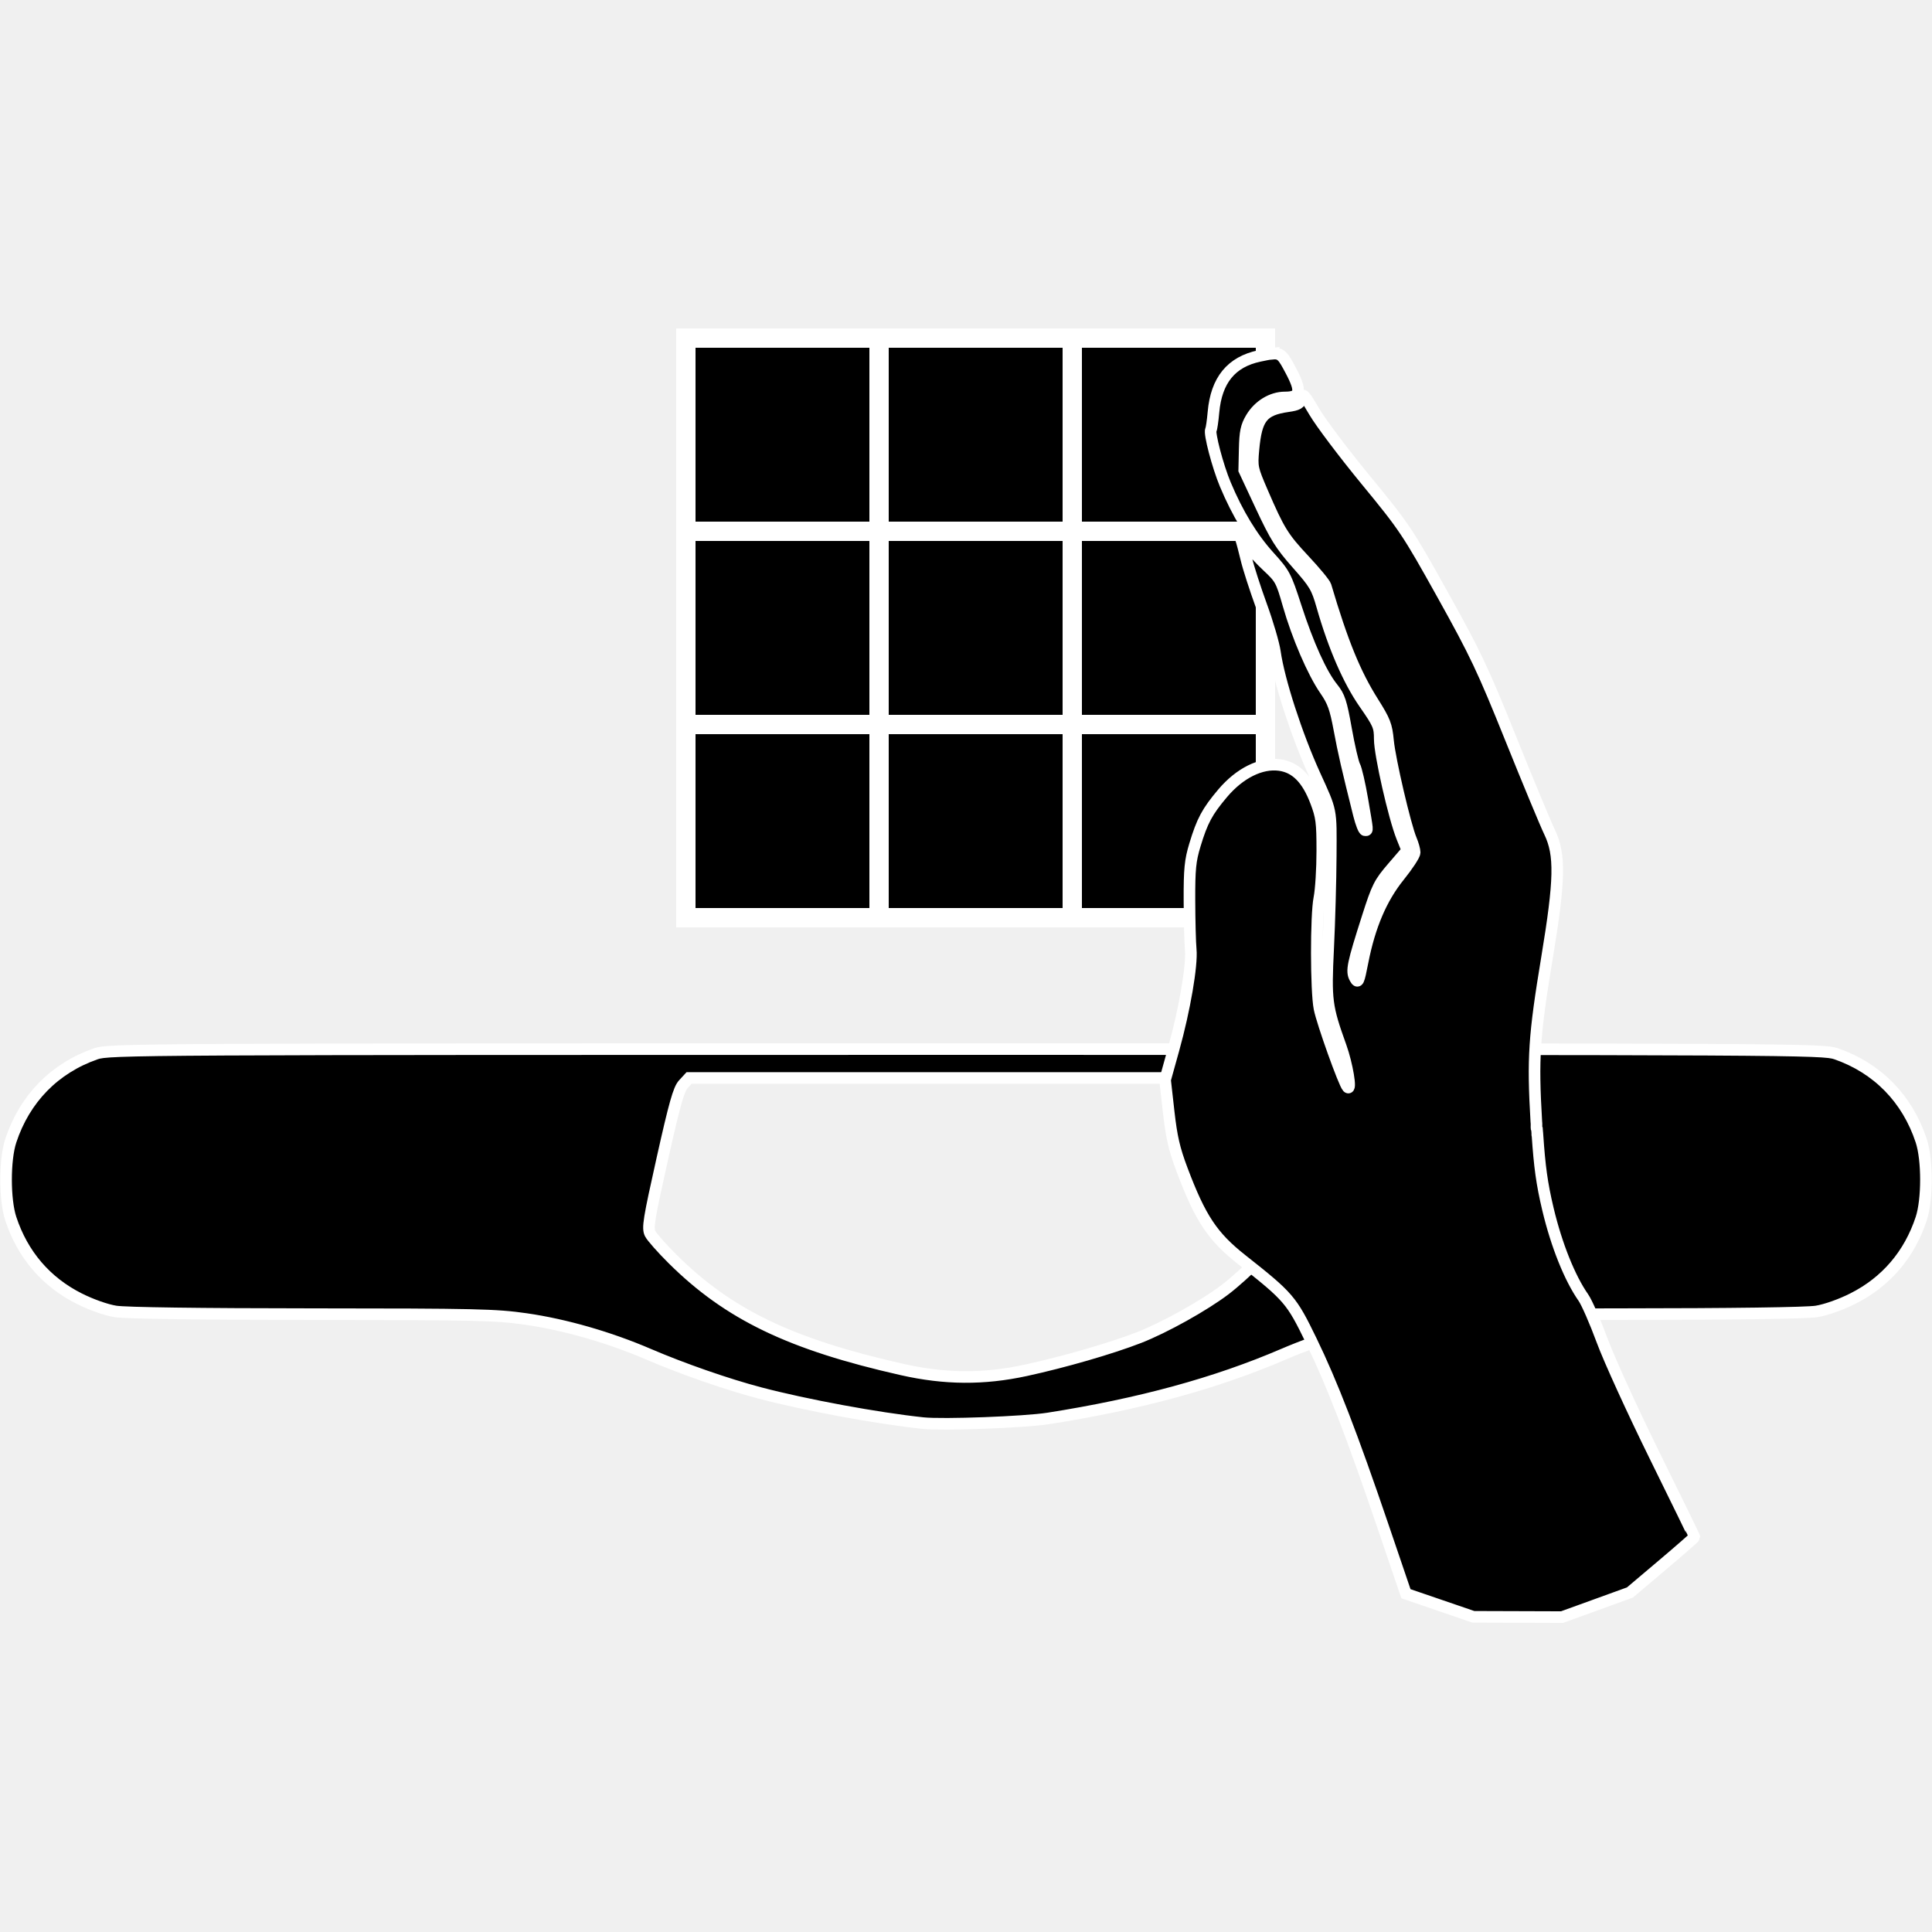
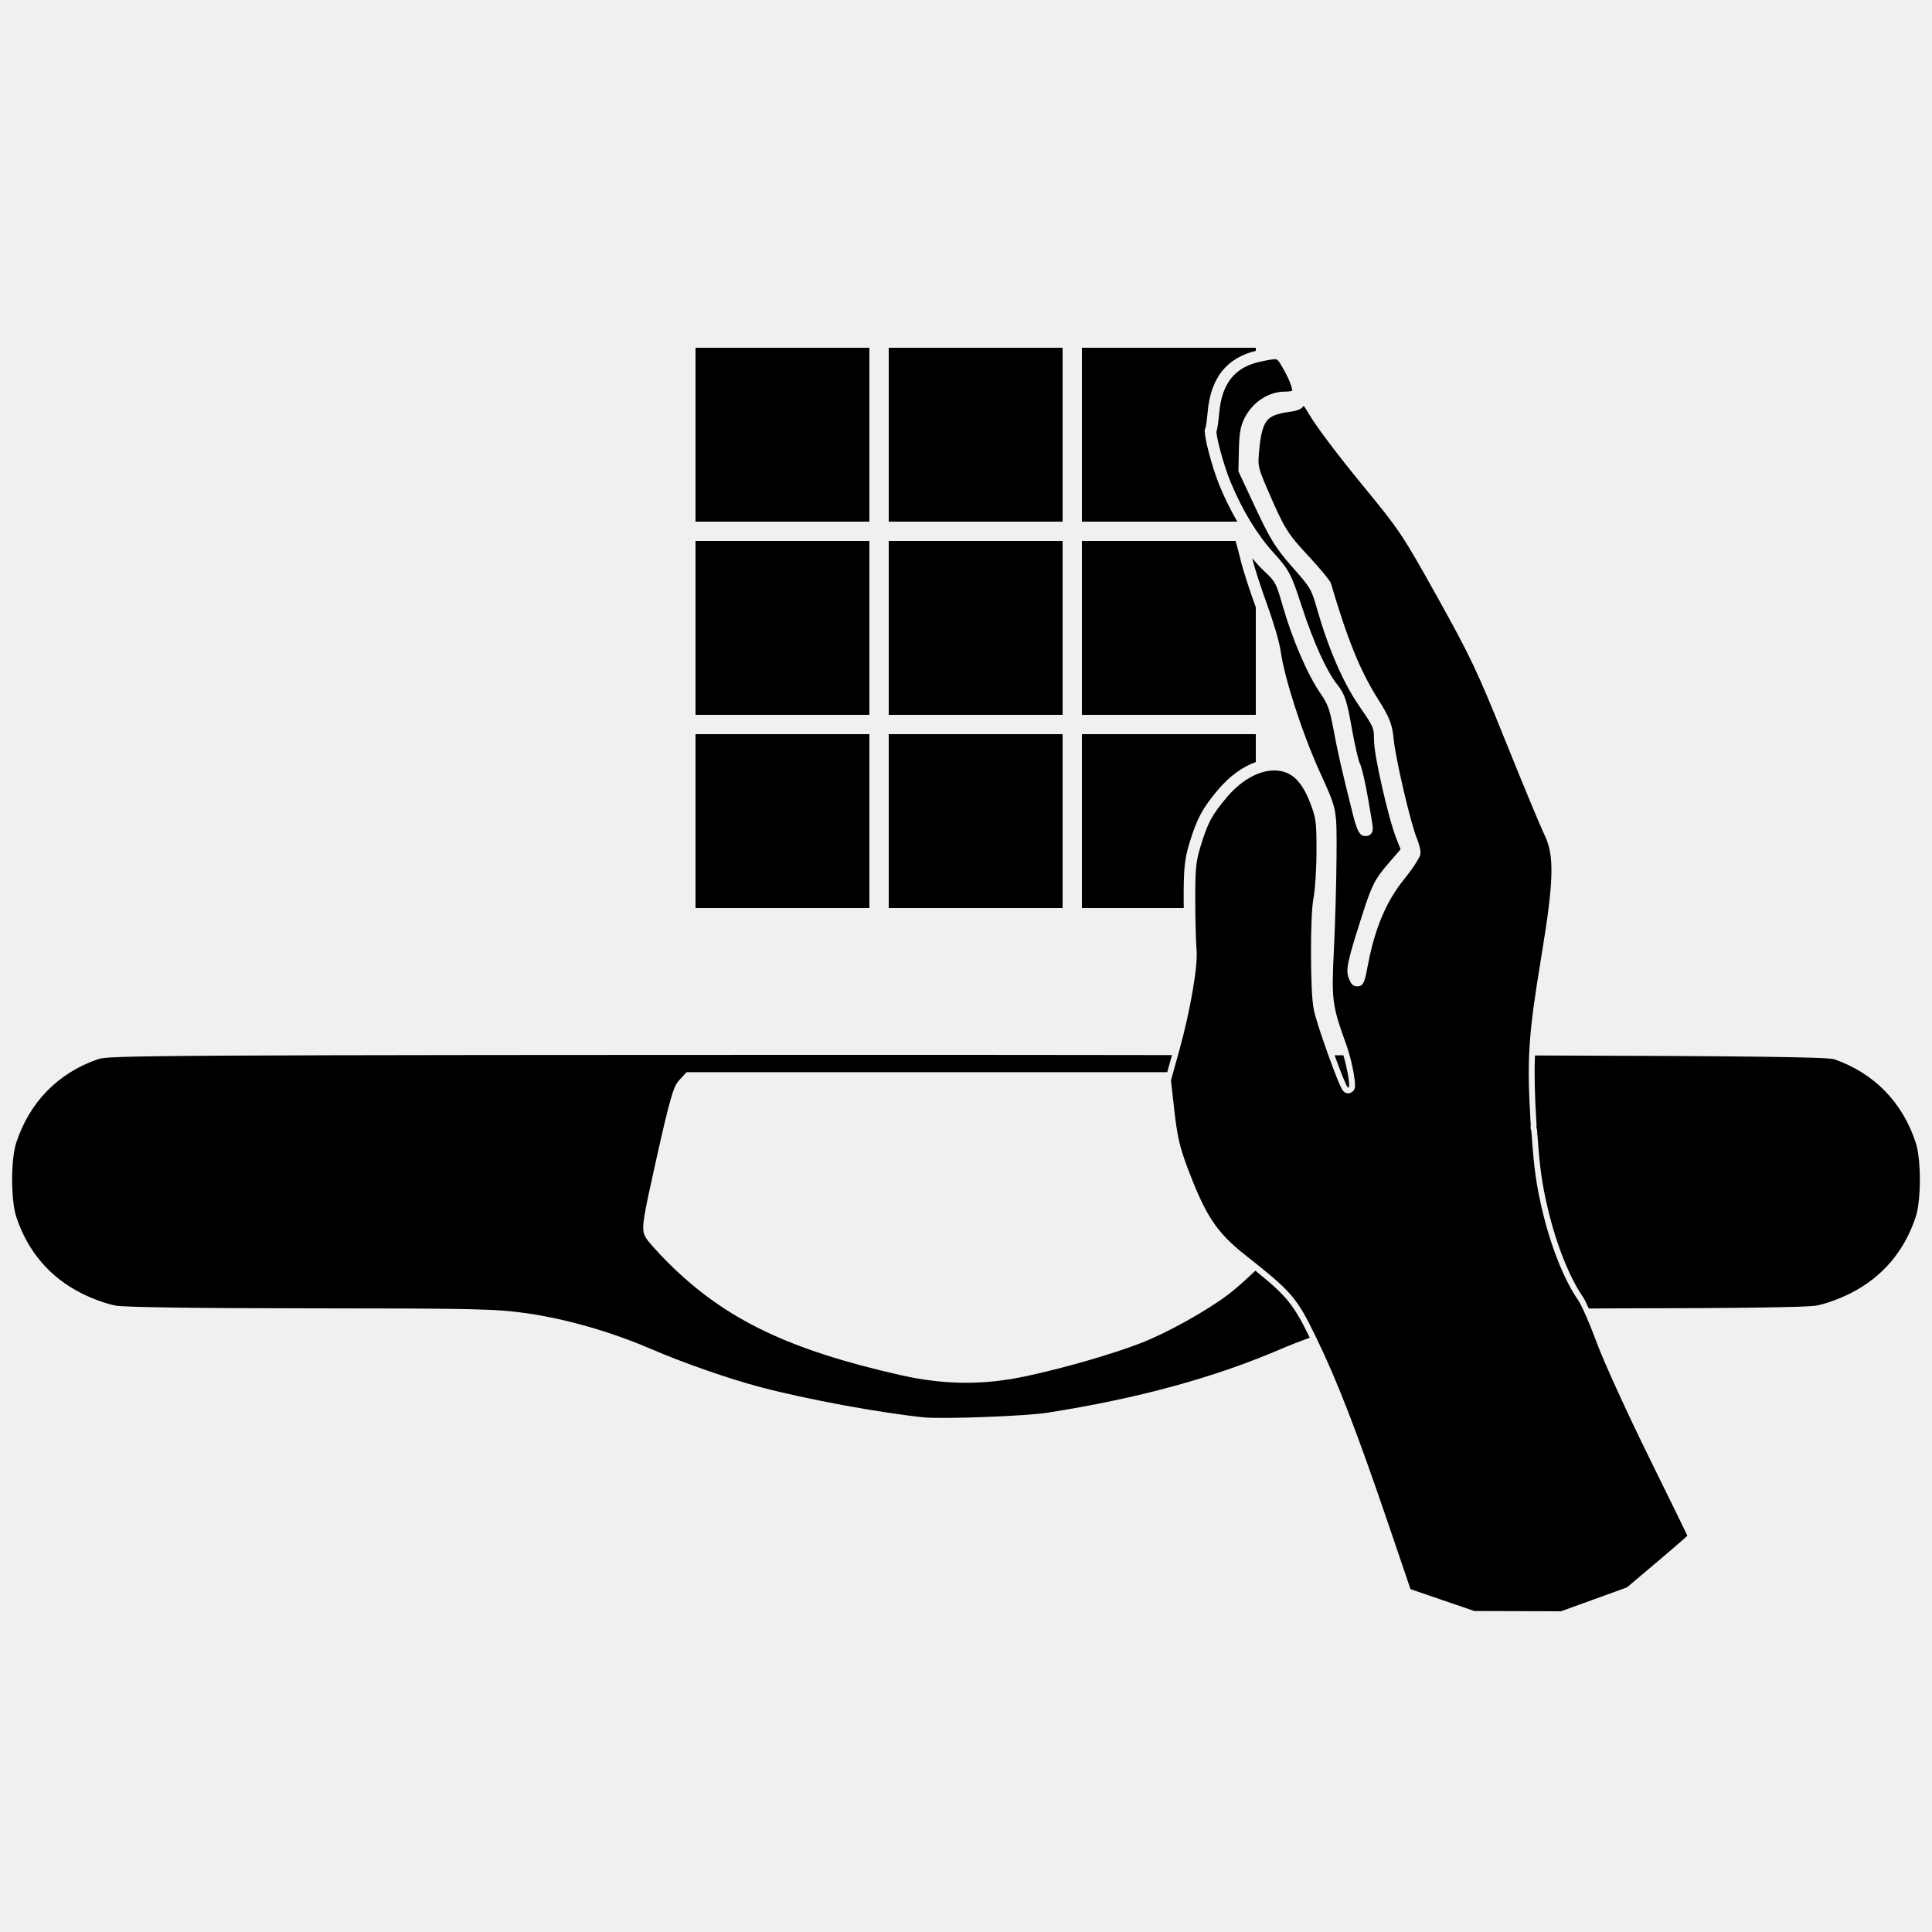
- <svg xmlns="http://www.w3.org/2000/svg" id="svg2" version="1.1" width="500" height="500" viewBox="0 0 500 500">
-   <defs id="defs6" />
-   <path style="fill:#000000;stroke:#ffffff;stroke-width:3;stroke-miterlimit:4;stroke-dasharray:none;stroke-opacity:1" d="m 249.999,271.501 c -214.918,0 -221.803,0.037 -225.195,1.216 -10.687,3.715 -18.434,11.636 -22.017,22.512 -1.623,4.927 -1.623,15.226 0,20.153 3.065,9.305 9.107,16.37 17.697,20.694 3.134,1.577 6.952,2.927 9.41,3.327 2.566,0.418 21.873,0.681 50.892,0.696 42.471,0.021 47.543,0.137 55.344,1.261 10.14,1.462 21.53,4.737 31.749,9.128 8.749,3.759 20.288,7.775 28.751,10.005 11.886,3.132 30.457,6.563 42.237,7.805 5.182,0.546 26.288,-0.24 32.444,-1.209 23.668,-3.725 43.353,-9.099 60.811,-16.601 10.219,-4.391 21.61,-7.666 31.749,-9.128 7.801,-1.125 12.873,-1.24 55.344,-1.261 29.019,-0.014 48.325,-0.278 50.892,-0.696 2.457,-0.4 6.274,-1.749 9.408,-3.327 8.59,-4.323 14.633,-11.388 17.698,-20.694 1.623,-4.927 1.623,-15.226 0,-20.153 -3.583,-10.876 -11.33,-18.798 -22.017,-22.512 -3.392,-1.179 -10.279,-1.216 -225.196,-1.216 z m -71.662,7.476 71.662,0 71.663,0 1.488,1.62 c 1.197,1.302 2.265,5.089 5.45,19.339 3.506,15.684 3.865,17.909 3.121,19.348 -1.123,2.173 -9.854,10.791 -14.609,14.42 -5.422,4.138 -15.73,9.887 -22.341,12.459 -7.235,2.815 -19.417,6.339 -29.351,8.489 -10.861,2.351 -20.86,2.282 -31.961,-0.222 -28.871,-6.51 -44.925,-14.238 -59.368,-28.58 -2.737,-2.718 -5.354,-5.672 -5.816,-6.566 -0.743,-1.438 -0.383,-3.664 3.123,-19.348 3.186,-14.25 4.252,-18.037 5.449,-19.339 l 1.49,-1.62 z" id="path8070" />
-   <g id="g4291" transform="translate(130,235)">
-     <rect y="-150" x="45" height="155" width="155" id="rect4289" style="fill:#ffffff;fill-opacity:1;stroke:none;stroke-width:2.5;stroke-miterlimit:4;stroke-dasharray:none;stroke-opacity:1" />
-     <rect y="-45" x="50" height="45" width="45" id="rect4142" style="fill:#000000;fill-opacity:1;stroke:none;stroke-width:2.5;stroke-miterlimit:4;stroke-dasharray:none;stroke-opacity:1" />
-     <rect y="-45" x="100" height="45" width="45" id="rect4142-2" style="fill:#000000;fill-opacity:1;stroke:none;stroke-width:2.5;stroke-miterlimit:4;stroke-dasharray:none;stroke-opacity:1" />
-     <rect y="-45" x="150" height="45" width="45" id="rect4142-2-4" style="fill:#000000;fill-opacity:1;stroke:none;stroke-width:2.5;stroke-miterlimit:4;stroke-dasharray:none;stroke-opacity:1" />
-     <rect y="-95" x="50" height="45" width="45" id="rect4142-1" style="fill:#000000;fill-opacity:1;stroke:none;stroke-width:2.5;stroke-miterlimit:4;stroke-dasharray:none;stroke-opacity:1" />
-     <rect y="-95" x="100" height="45" width="45" id="rect4142-2-0" style="fill:#000000;fill-opacity:1;stroke:none;stroke-width:2.5;stroke-miterlimit:4;stroke-dasharray:none;stroke-opacity:1" />
-     <rect y="-95" x="150" height="45" width="45" id="rect4142-2-4-3" style="fill:#000000;fill-opacity:1;stroke:none;stroke-width:2.5;stroke-miterlimit:4;stroke-dasharray:none;stroke-opacity:1" />
-     <rect y="-145" x="50" height="45" width="45" id="rect4142-1-0" style="fill:#000000;fill-opacity:1;stroke:none;stroke-width:2.5;stroke-miterlimit:4;stroke-dasharray:none;stroke-opacity:1" />
-     <rect y="-145" x="100" height="45" width="45" id="rect4142-2-0-2" style="fill:#000000;fill-opacity:1;stroke:none;stroke-width:2.5;stroke-miterlimit:4;stroke-dasharray:none;stroke-opacity:1" />
-     <rect y="-145" x="150" height="45" width="45" id="rect4142-2-4-3-8" style="fill:#000000;fill-opacity:1;stroke:none;stroke-width:2.5;stroke-miterlimit:4;stroke-dasharray:none;stroke-opacity:1" />
-   </g>
-   <path style="fill:#000000;stroke:#ffffff;stroke-width:3;stroke-miterlimit:4;stroke-dasharray:none;stroke-opacity:1" d="m 329.148,91.527 c -0.814,0.085 -1.843,0.301 -3.212,0.59 -7.285,1.538 -11.152,6.267 -11.89,14.541 -0.201,2.254 -0.498,4.309 -0.659,4.565 -0.515,0.82 1.756,9.454 3.717,14.139 3.168,7.566 6.988,13.846 11.361,18.669 3.97,4.38 4.282,4.967 6.901,13.045 3.191,9.842 6.588,17.341 9.496,20.956 1.782,2.216 2.252,3.646 3.499,10.675 0.792,4.464 1.784,8.751 2.206,9.527 0.422,0.776 1.33,4.708 2.019,8.74 1.462,8.553 1.404,7.882 0.678,7.882 -0.316,0 -1.02,-1.79 -1.567,-3.977 -3.082,-12.329 -3.937,-16.06 -5.068,-22.114 -1.037,-5.552 -1.657,-7.275 -3.672,-10.183 -3.165,-4.569 -7.198,-13.936 -9.542,-22.165 -1.77,-6.217 -2.061,-6.753 -5.336,-9.808 -1.905,-1.777 -4.346,-4.404 -5.425,-5.835 -1.079,-1.431 -1.756,-2.028 -1.502,-1.328 0.254,0.7 0.885,3.058 1.4,5.241 0.515,2.183 2.268,7.624 3.894,12.092 1.626,4.467 3.201,9.841 3.499,11.941 1.049,7.4 5.623,21.516 10.311,31.819 4.42,9.714 4.208,8.641 4.14,21.001 -0.035,6.3 -0.335,17.04 -0.668,23.865 -0.658,13.454 -0.445,15.123 3.273,25.455 1.631,4.533 2.813,11.563 1.765,10.502 -0.92,-0.932 -6.543,-16.65 -7.286,-20.366 -0.909,-4.543 -0.929,-24.104 -0.03,-28.594 0.416,-2.077 0.756,-7.556 0.756,-12.176 0,-7.46 -0.185,-8.886 -1.66,-12.769 -2.246,-5.912 -5.22,-8.907 -9.411,-9.474 -4.775,-0.647 -10.31,2.102 -14.705,7.302 -4.016,4.752 -5.301,7.147 -7.187,13.393 -1.22,4.039 -1.438,6.241 -1.414,14.318 0.015,5.25 0.165,10.978 0.331,12.728 0.388,4.075 -1.589,15.597 -4.424,25.785 l -2.216,7.968 0.93,8.267 c 0.738,6.544 1.457,9.661 3.452,14.955 4.753,12.616 7.865,17.305 15.487,23.324 12.16,9.603 12.834,10.385 17.936,20.886 5.402,11.116 10.543,24.423 18.686,48.364 l 5.844,17.18 8.724,2.987 8.724,2.989 11.474,0.037 11.474,0.037 8.784,-3.182 8.784,-3.184 8.339,-7.05 c 4.587,-3.878 8.339,-7.16 8.339,-7.292 0,-0.132 -4.631,-9.631 -10.291,-21.108 -5.66,-11.478 -11.763,-24.855 -13.562,-29.729 -1.799,-4.874 -3.988,-9.887 -4.866,-11.138 -3.518,-5.015 -6.948,-13.569 -9.161,-22.847 -1.606,-6.734 -2.166,-11.138 -2.718,-19.137 -0.012,-0.007 -0.035,-0.006 -0.04,-0.019 -0.049,-0.144 -0.011,-0.301 0,-0.455 -0.029,-0.425 -0.065,-0.674 -0.093,-1.125 -0.051,-0.078 -0.103,-0.154 -0.123,-0.242 -0.04,-0.175 0,-0.358 0,-0.537 l 0,-0.688 c -0.013,-0.216 -0.029,-0.277 -0.042,-0.498 -0.965,-16.372 -0.588,-22.168 2.759,-42.383 3.344,-20.195 3.479,-26.705 0.674,-32.538 -1.055,-2.194 -5.577,-13.077 -10.047,-24.183 -7.246,-18.001 -9.161,-22.046 -17.631,-37.249 -9.131,-16.389 -9.907,-17.546 -19.843,-29.627 -5.687,-6.915 -11.686,-14.87 -13.33,-17.676 -2.691,-4.592 -3.032,-4.943 -3.396,-3.514 -0.337,1.324 -0.915,1.661 -3.471,2.028 -6.551,0.939 -8.168,2.961 -8.923,11.16 -0.422,4.584 -0.347,4.942 2.303,11.086 4.314,10.003 5.379,11.726 10.869,17.587 2.839,3.032 5.318,6.039 5.509,6.683 4.328,14.642 7.604,22.67 12.271,30.067 3.055,4.842 3.499,5.988 3.876,9.996 0.459,4.877 4.463,22.033 5.973,25.592 0.507,1.196 0.922,2.694 0.922,3.329 0,0.634 -1.799,3.381 -3.997,6.104 -4.597,5.697 -7.649,12.84 -9.478,22.179 -1.037,5.294 -1.186,5.613 -1.962,4.227 -1.008,-1.802 -0.632,-3.616 3.285,-15.858 2.487,-7.773 3.007,-8.799 6.475,-12.826 l 3.769,-4.378 -1.365,-3.403 c -2.072,-5.168 -5.758,-21.4 -5.767,-25.396 -0.007,-3.285 -0.293,-3.95 -3.961,-9.228 -4.124,-5.934 -7.933,-14.703 -10.9,-25.097 -1.422,-4.983 -1.939,-5.856 -6.538,-11.06 -4.283,-4.846 -5.609,-6.969 -9.333,-14.94 l -4.342,-9.29 0.121,-5.425 c 0.099,-4.453 0.399,-5.894 1.684,-8.056 1.919,-3.229 5.348,-5.323 8.718,-5.323 4.069,0 4.408,-1.557 1.52,-6.987 -1.949,-3.664 -2.458,-4.59 -4.9,-4.337 z" id="path4138-4-9-5" />
+ <svg xmlns="http://www.w3.org/2000/svg" height="500" viewBox="0 0 500 500" width="500">
+   <path d="m250 273c-214.917 0-221.897.159-224.703 1.135-10.274 3.571-17.634 11.093-21.084 21.564-1.429 4.337-1.429 14.878 0 19.215 2.953 8.963 8.689 15.667 16.945 19.822 3.004 1.512 6.804 2.832 8.977 3.186.372.061 2.153.182 4.762.266 2.609.083 6.163.155 10.545.215 8.764.12 20.841.188 35.346.195 42.474.021 47.679.142 55.557 1.277 10.296 1.484 21.785 4.79 32.127 9.234 8.665 3.723 20.182 7.731 28.541 9.934 11.774 3.103 30.355 6.536 42.012 7.764 4.611.486 26.296-.293 32.055-1.199 23.575-3.71 43.13-9.055 60.451-16.498 2.423-1.041 4.917-2.007 7.436-2.914-4.142-8.484-5.9-10.762-14.076-17.346-2.421 2.301-4.911 4.556-6.865 6.047-5.619 4.288-15.883 10.009-22.707 12.664-7.371 2.868-19.56 6.388-29.578 8.557-11.053 2.392-21.324 2.32-32.607-.225-29.003-6.54-45.449-14.435-60.096-28.979-1.392-1.382-2.746-2.818-3.826-4.037-1.08-1.219-1.814-2.029-2.266-2.904-.281-.544-.464-1.257-.484-2.076-.02-.819.08-1.792.305-3.184.449-2.784 1.418-7.258 3.172-15.104 1.594-7.132 2.658-11.651 3.49-14.605.832-2.955 1.38-4.401 2.318-5.422l1.49-1.621.445-.484h72.32 52.078l1.229-4.42c-22.374-.008-23.455-.057-53.307-.057zm95.391.1c1.494 4.121 2.95 7.827 3.377 8.26.889.901.142-3.976-1.092-8.258-.728-.001-1.546-.001-2.285-.002zm51.859.055c-.203 5.072-.058 10.132.354 17.111.013.222.03.282.043.498v.688c0 .179-.04.363 0 .537.02.088.072.165.123.242.029.451.063.7.092 1.125-.011.154-.049.311 0 .455.005.013.029.013.041.02.552 7.999 1.111 12.405 2.717 19.139 2.213 9.278 5.644 17.832 9.162 22.848.294.42.875 1.705 1.4 2.824 3.5-.005 3.846-.041 8.031-.043 14.505-.007 26.582-.076 35.346-.195 4.382-.06 7.936-.132 10.545-.215 2.609-.083 4.39-.205 4.762-.266 2.172-.353 5.97-1.674 8.975-3.186 8.256-4.155 13.995-10.859 16.947-19.822 1.429-4.337 1.429-14.878 0-19.215-3.45-10.471-10.81-17.993-21.084-21.564-1.73-.601-24.85-.846-77.453-.98z" />
+   <path d="m180 90v45h45v-45zm50 0v45h45v-45zm50 0v45h40.213c-1.616-2.783-3.123-5.79-4.492-9.059-1.028-2.455-2.09-5.812-2.854-8.717-.382-1.452-.688-2.783-.871-3.852-.092-.534-.154-.999-.176-1.422-.02-.381-.151-.673.191-1.318.009-.032.028-.108.049-.213.044-.218.099-.55.156-.945.114-.791.238-1.847.336-2.949.387-4.343 1.615-7.914 3.822-10.613 2.086-2.551 5.023-4.237 8.625-5.109v-.803zm-100 50v45h45v-45zm50 0v45h45v-45zm50 0v45h45v-27.824c-1.63-4.486-3.349-9.786-3.906-12.146-.504-2.133-1.173-4.565-1.338-5.029zm-100 50v45h45v-45zm50 0v45h45v-45zm50 0v45h26.359c-.006-.692-.025-1.315-.027-2.004-.024-8.105.229-10.62 1.479-14.756 1.91-6.324 3.402-9.106 7.477-13.928 2.873-3.399 6.252-5.874 9.713-7.088v-7.225z" />
+   <path d="m330.262 92.982c-.183-.038-.447-.018-.959.035-.682.071-1.689.278-3.057.566-3.391.716-5.816 2.108-7.549 4.227-1.732 2.118-2.806 5.049-3.156 8.98-.103 1.152-.231 2.249-.355 3.113-.062.432-.123.803-.186 1.113-.031.155-.062.292-.102.434-.04.141-.036.242-.24.568.382-.609.147-.447.158-.223.012.224.057.605.137 1.068.159.927.448 2.201.814 3.596.733 2.789 1.787 6.091 2.721 8.32 3.116 7.442 6.859 13.577 11.088 18.242 3.989 4.4 4.593 5.499 7.217 13.59 3.164 9.758 6.608 17.208 9.238 20.479.95 1.181 1.662 2.343 2.207 4.006.545 1.663.973 3.819 1.6 7.348.392 2.207.834 4.376 1.227 6.07.196.847.381 1.577.535 2.121s.339.979.285.881c.251.463.355.848.521 1.428s.344 1.29.531 2.1c.374 1.619.78 3.632 1.129 5.676.731 4.273 1.079 6.171 1.174 7.271.024.275.039.504.004.801-.035.297-.146.794-.611 1.184-.466.39-.971.396-1.164.391-.193-.005-.228-.012-.203-.012-.747 0-1.043-.36-1.223-.549s-.277-.344-.371-.504c-.189-.32-.341-.662-.5-1.066-.319-.809-.643-1.847-.93-2.994-3.083-12.335-3.95-16.124-5.086-22.203-1.028-5.501-1.493-6.807-3.432-9.605-3.372-4.868-7.365-14.23-9.75-22.607-.882-3.098-1.39-4.701-1.979-5.783-.588-1.082-1.318-1.827-2.939-3.34-1.059-.988-1.942-2.08-3-3.229.492 2.041 2.208 7.414 3.801 11.789 1.652 4.538 3.223 9.766 3.574 12.242 1.001 7.063 5.565 21.243 10.191 31.41 4.41 9.692 4.343 9.287 4.275 21.629-.035 6.339-.335 17.072-.67 23.93-.657 13.432-.521 14.575 3.186 24.875.86 2.39 1.571 5.321 1.955 7.607.192 1.143.31 2.091.295 2.875-.007.392.105.692-.346 1.385-.225.346-.94.811-1.555.738-.615-.072-.876-.354-1.062-.543-.293-.297-.354-.456-.473-.672-.119-.216-.238-.459-.369-.742-.262-.566-.565-1.287-.904-2.133-.68-1.691-1.497-3.872-2.309-6.141-1.623-4.538-3.2-9.265-3.635-11.438-.535-2.675-.717-8.553-.723-14.609-.006-6.057.161-11.916.693-14.574.347-1.733.727-7.335.727-11.881 0-7.435-.116-8.428-1.562-12.236-2.149-5.658-4.622-8.035-8.211-8.521-4.062-.55-9.195 1.86-13.357 6.785-3.957 4.683-5.034 6.691-6.896 12.857-1.19 3.942-1.373 5.831-1.35 13.881.015 5.225.179 11.063.324 12.59.229 2.409-.21 6.277-1.02 10.996-.81 4.719-2.021 10.186-3.453 15.334l-2.137 7.688.896 7.977c.731 6.489 1.397 9.369 3.365 14.594 4.72 12.529 7.532 16.769 15.012 22.676 12.17 9.611 13.245 10.887 18.357 21.408 5.444 11.203 10.605 24.574 18.756 48.537l5.607 16.482 8.027 2.748 8.49 2.908 11.227.037 11.207.035 8.535-3.092 8.531-3.092 8.133-6.877c2.288-1.935 4.369-3.722 5.871-5.035.694-.607 1.228-1.081 1.633-1.449-.112-.236-.203-.426-.359-.752-.52-1.083-1.275-2.641-2.207-4.553-1.864-3.823-4.436-9.066-7.266-14.803-5.675-11.509-11.753-24.802-13.625-29.873-.889-2.408-1.876-4.858-2.744-6.846-.868-1.987-1.707-3.615-1.941-3.949-3.715-5.297-7.147-13.945-9.393-23.361-1.594-6.681-2.173-11.254-2.719-19.025-.01-.139-.025-.216-.035-.357l.012.018c-.025-.32-.05-.714-.051-.705l-.002.211c-.02-.303-.048-.572-.074-.9-.043-.1-.074-.09-.107-.236-.137-.606-.037-.911-.037-.869v-.621c-.01-.145-.024-.212-.039-.475v-.002c-.968-16.416-.574-22.472 2.777-42.715 1.668-10.075 2.523-16.71 2.621-21.441.098-4.731-.517-7.492-1.82-10.203-1.169-2.432-5.611-13.155-10.086-24.271-7.241-17.988-9.089-21.892-17.551-37.08-9.128-16.383-9.759-17.329-19.689-29.404-5.717-6.951-11.643-14.758-13.467-17.871-.845-1.443-1.079-1.739-1.486-2.354-.226.277-.448.564-.764.748-.864.505-1.785.656-3.111.846-3.143.45-4.694 1.08-5.676 2.309-.982 1.228-1.596 3.49-1.965 7.504-.21 2.28-.276 3.311-.025 4.516.25 1.205.888 2.771 2.211 5.838 4.304 9.978 5.131 11.332 10.586 17.156 1.44 1.537 2.785 3.063 3.811 4.307.513.622.944 1.172 1.277 1.633.333.461.557.636.766 1.342 4.312 14.587 7.527 22.44 12.102 29.691 3.077 4.877 3.715 6.566 4.1 10.656.207 2.197 1.32 7.776 2.561 13.09 1.24 5.314 2.698 10.636 3.301 12.057.284.67.53 1.392.715 2.061.185.669.326 1.209.326 1.854 0 .868-.245 1.072-.484 1.531-.24.459-.555.978-.936 1.559-.76 1.161-1.782 2.559-2.91 3.957-4.416 5.473-7.377 12.353-9.174 21.525-.52 2.655-.709 3.927-1.189 4.961-.12.259-.243.565-.713.885-.47.319-1.395.295-1.805.053-.82-.484-.819-.843-1.035-1.229-.324-.579-.589-1.309-.65-2.137-.061-.828.043-1.734.287-2.912.488-2.356 1.568-5.87 3.529-11.998 2.494-7.794 3.264-9.281 6.766-13.348l3.176-3.686-1.025-2.557c-1.124-2.802-2.538-8.122-3.729-13.365-1.19-5.243-2.141-10.13-2.146-12.586-.003-1.599-.05-2.263-.486-3.279s-1.379-2.466-3.207-5.096c-4.273-6.147-8.112-15.037-11.111-25.543-1.409-4.935-1.638-5.295-6.219-10.479-4.326-4.894-5.83-7.295-9.568-15.297l-4.492-9.609.129-5.775c.1-4.514.513-6.464 1.895-8.789 2.174-3.658 6.016-6.057 10.008-6.057.922 0 1.548-.114 1.787-.213.239-.099.098.027.117-.062.039-.179-.304-1.865-1.709-4.506-.974-1.831-1.61-2.901-1.986-3.268-.188-.183-.291-.28-.475-.318zm66.873 202.135.002.004c.394.233.448.18.32.143-.053-.016-.177-.066-.322-.146z" />
</svg>
